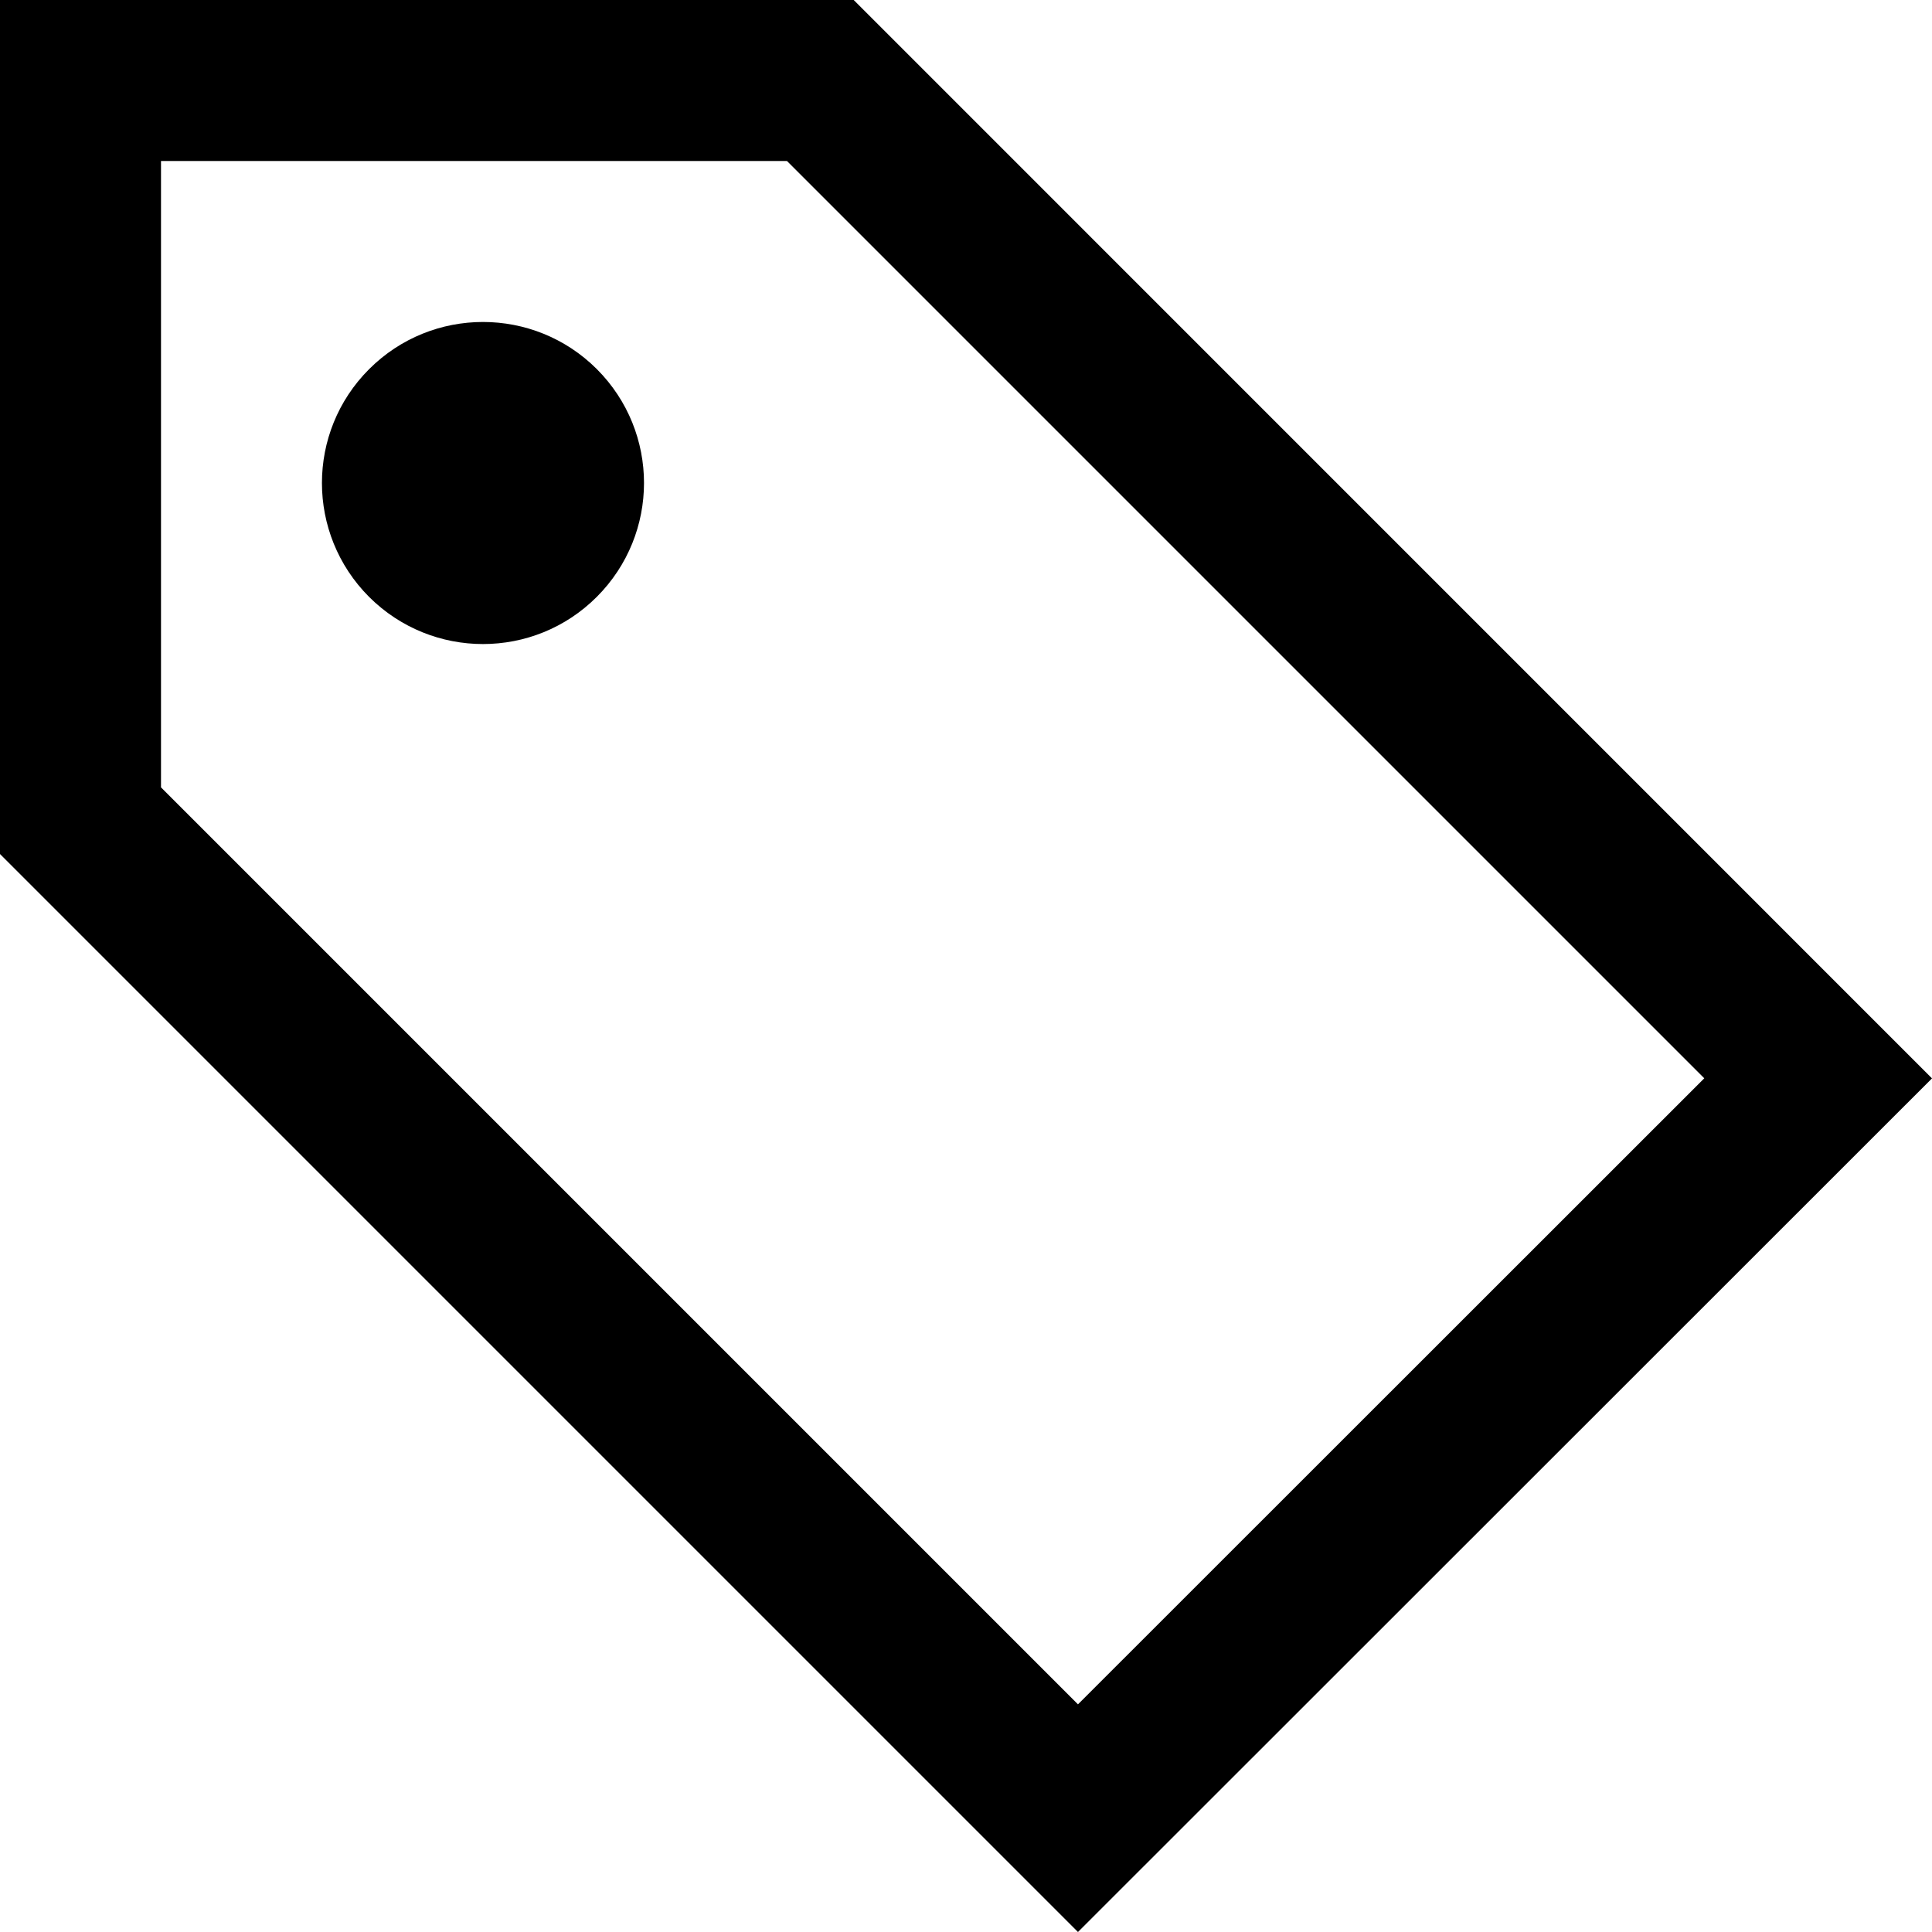
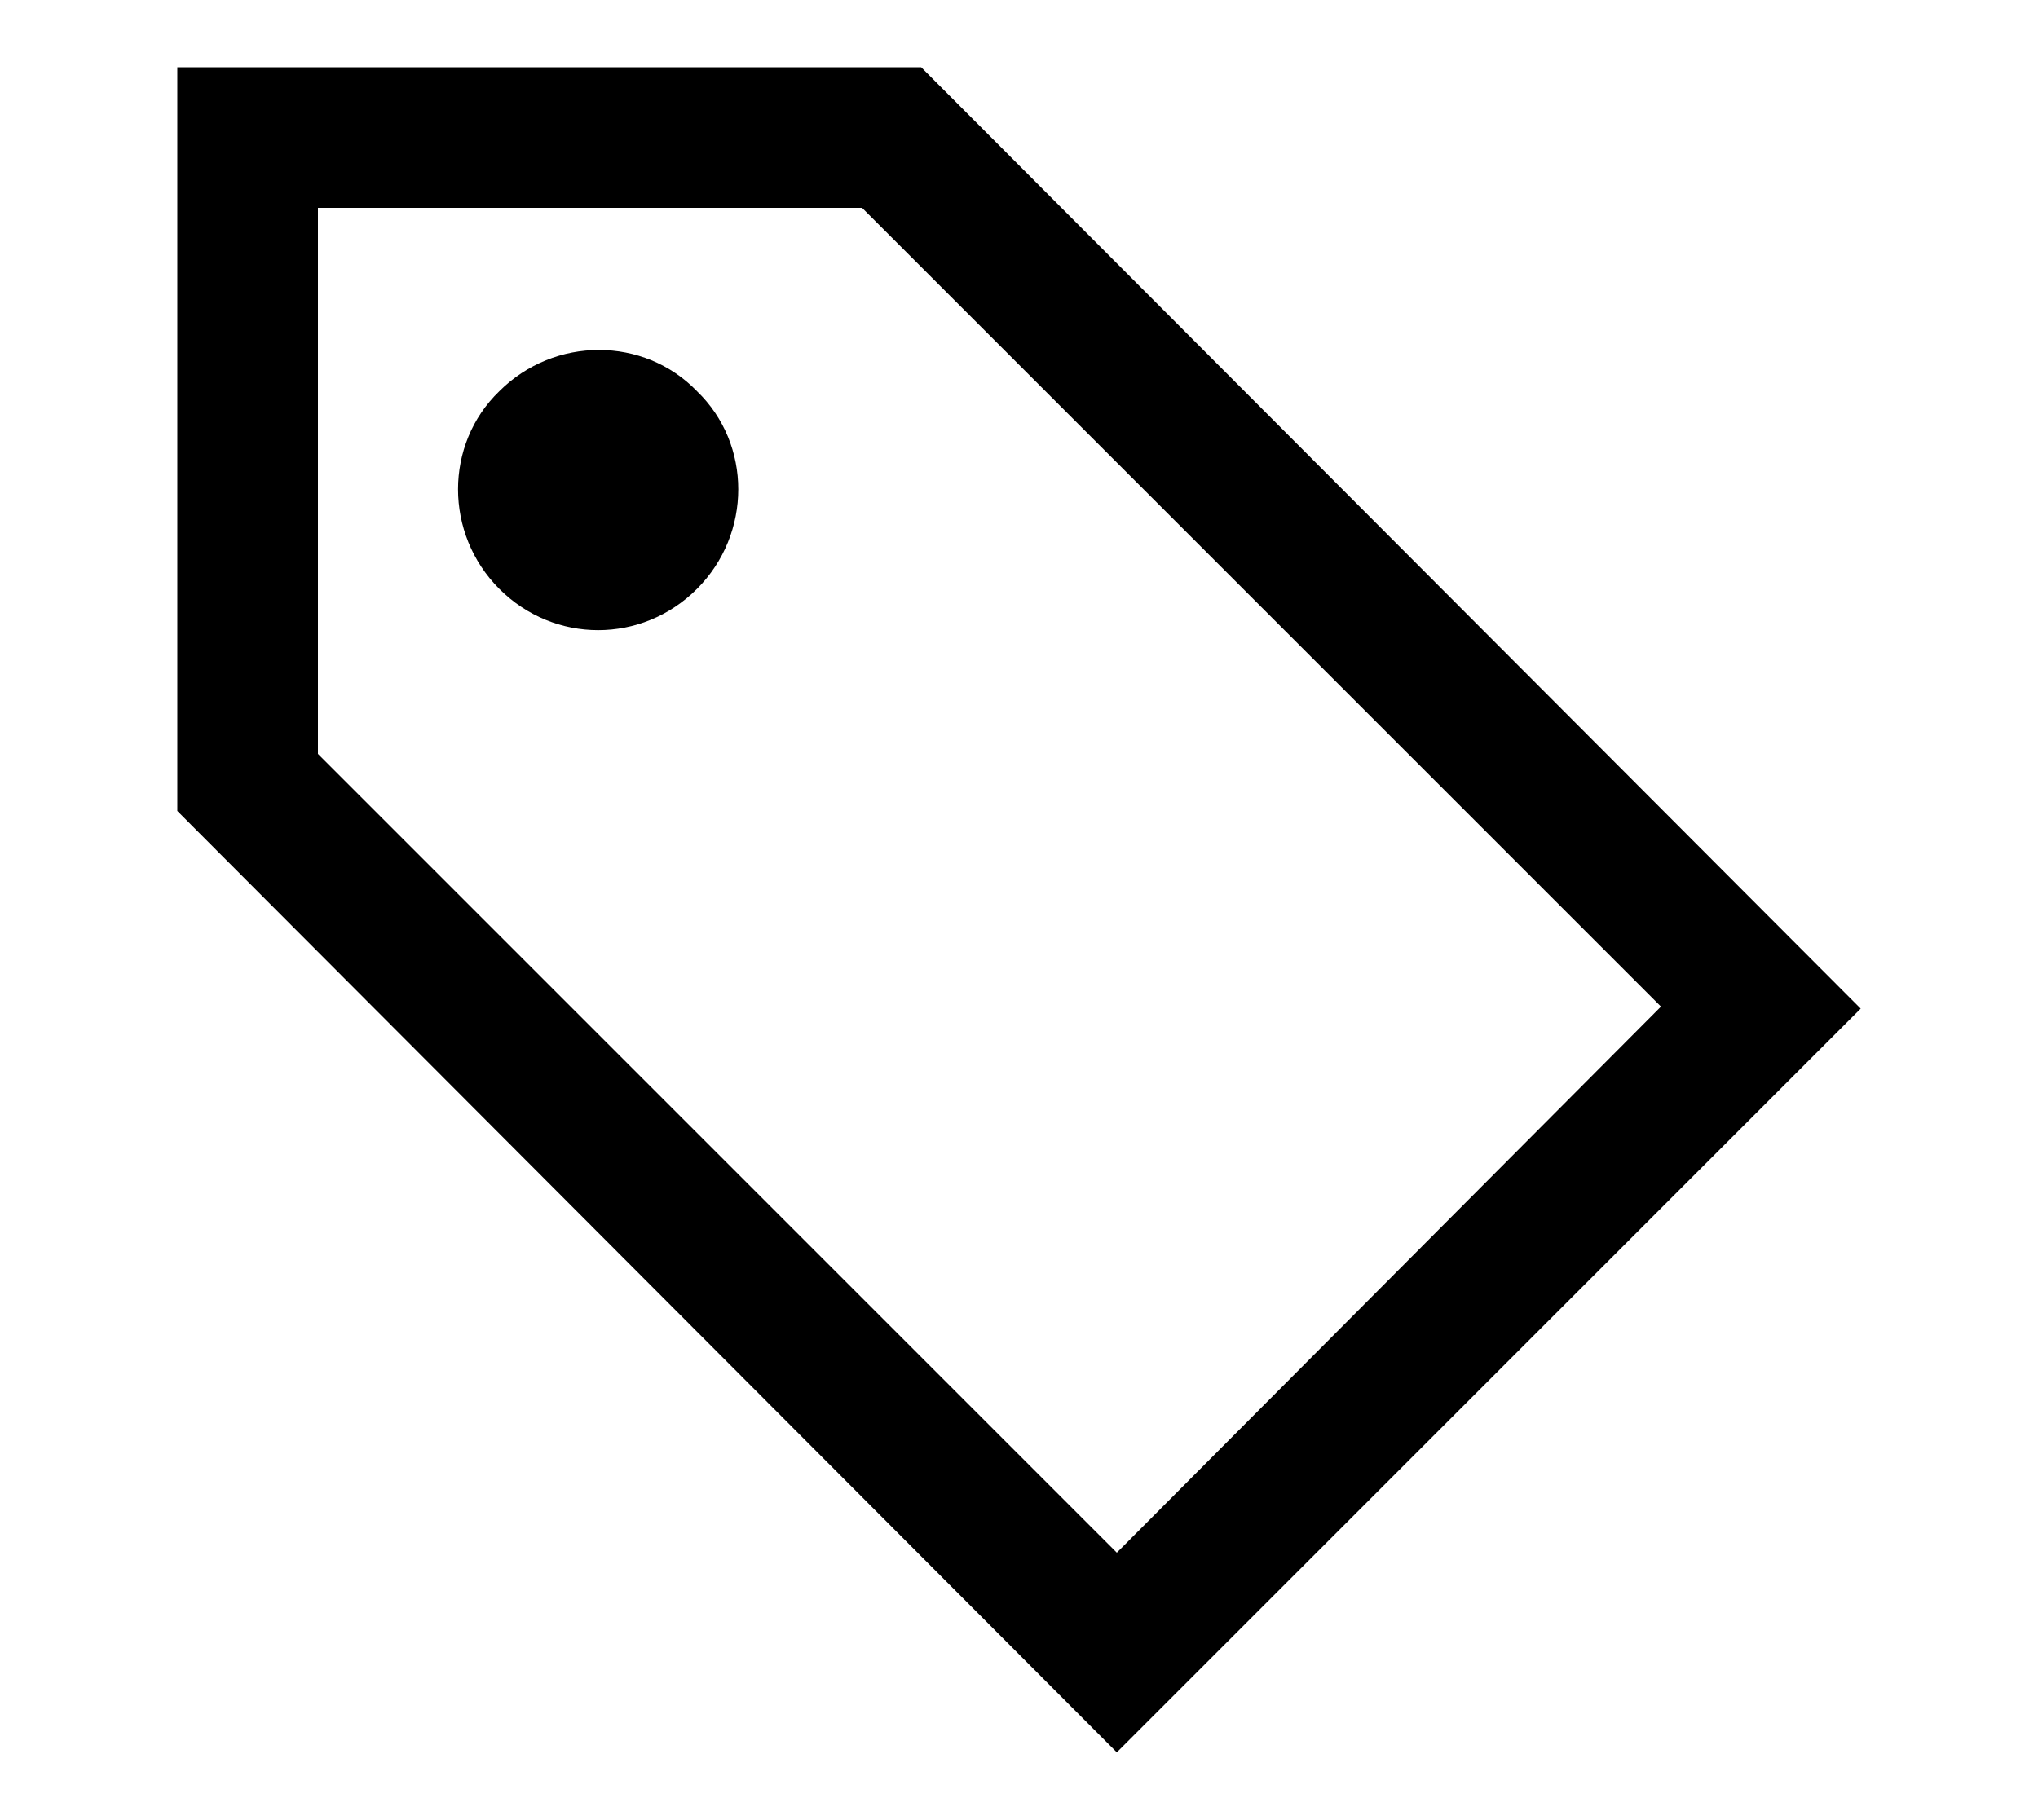
- <svg xmlns="http://www.w3.org/2000/svg" width="24" height="24" viewBox="0 0 24 24">
-   <path d="M9.776 2l11.395 11.395-7.78 7.777-11.391-11.391v-7.781h7.776zm.829-2h-10.605v10.609l13.391 13.391 10.609-10.604-13.395-13.396zm-3.191 7.414c-.781.782-2.046.782-2.829.001-.781-.783-.781-2.048 0-2.829.782-.782 2.048-.781 2.829-.001.782.783.781 2.047 0 2.829z" />
+ <svg xmlns="http://www.w3.org/2000/svg" version="1.1" id="Layer_1" x="0px" y="0px" viewBox="0 0 100 89.3" style="enable-background:new 0 0 100 89.3;" xml:space="preserve">
+   <style type="text/css">
+ 	.st0{display:none;}
+ 	.st1{display:inline;}
+ </style>
+   <g class="st0">
+     <path class="st1" d="M54.7,36.8c13.5-9.5,12.7-18.5,9.4-25.7c-4.4-9.4-17.5-11.2-23-0.2c0,0,4.7-5,8.7,0.7c2.3,3.3,2.3,8.6-5,15.6   C28.7,42.5,15.5,49.9,33,70C33,70,23.9,58.6,54.7,36.8z" />
+     <path class="st1" d="M73.9,45.5c-3-6.5-12.1-7.6-15.9-0.1c0,0,3.2-3.5,6,0.4c1.6,2.3,1.6,5.9-3.4,10.8c-11,10.6-20,15.7-7.9,29.4   c0,0-6.3-7.8,14.8-22.9C76.7,56.6,76.2,50.4,73.9,45.5z" />
+   </g>
+   <path class="st0" d="M83,71.4c-2.4,1.6-4.9,2.5-7.4,2.8c-1,0.1-1.9,0.1-2.7,0c0.5,2.1-0.3,4.4-2.1,6.5s-4.6,3.9-7.7,4.9  c-1.3,0.4-2.6,0.7-3.8,0.8c-5.4,0.7-9.8-1.3-11-4.9c-1.5-4.6,2.7-9.9,9.6-12.1c1.3-0.4,2.6-0.7,3.8-0.8l0,0c0.2,0,0.4,0,0.5-0.1  c-4.4-3.1-8.3-6.7-11.7-11c-1.1,3.6-5.4,6.7-11.1,7.7c-7.1,1.2-13.3-1.7-14-6.3c-0.7-4.8,4.2-9.3,11.3-10.5c0.3-0.1,0.6-0.1,0.9-0.1  l0,0c2.5-0.3,4.8-0.1,6.8,0.5c-0.4-0.6-0.7-1.2-1-1.8c-2.8-5.1-5.4-10.8-7.7-17.6c-1.4,3.4-3.9,7.7-8.2,10.1  c-1.6,0.8-3.5,1.4-5.5,1.7c-5.8,0.7-11.2-1.4-11.4-1.5c-0.6-0.3-1-0.9-0.8-1.6c0.1-0.5,2.3-10.4,9.6-14.4c1.6-0.8,3.5-1.4,5.5-1.7  c3.4-0.4,6.7,0.2,8.9,0.7c-1.6-5.5-3.1-11.6-4.6-18.4c-0.2-0.7,0.3-1.5,1-1.7c0.1,0,0.1,0,0.2,0c0.7-0.1,1.4,0.4,1.5,1.1  c1.5,6.9,3.1,13.2,4.8,18.8c2.6-3.1,8.1-8.8,15.5-9.6h0.3c9.9-1.1,18.7,7.5,19,7.8c0.5,0.5,0.5,1.2,0.2,1.8  C71.3,23,64.4,32.9,54.6,34h-0.3c-6.3,0.7-12.1-2.5-15.6-5c2.8,8.3,6,14.9,9.4,20.4c0.3-0.9,0.8-1.9,1.5-2.7  c1.6-2.2,4.3-4.2,7.3-5.5c1.6-0.7,3.3-1.1,4.9-1.3c4.8-0.6,8.8,1.1,10.1,4.3c1.7,4.4-2.1,10.1-8.8,12.8c-1.6,0.7-3.3,1.1-4.9,1.3  c-1.2,0.2-2.4,0.2-3.5,0c3.7,4.2,7.8,7.4,12.1,10c-0.1-1.4,0.3-2.9,1-4.5c1.2-2.5,3.4-4.9,6.2-6.8c2.4-1.6,4.9-2.5,7.4-2.8  c3.6-0.4,6.4,0.7,7.9,3C91.8,61.2,89,67.4,83,71.4z M37.3,51.3c-5.4,0.8-9.5,4.2-9.1,7.3c0.5,2.9,4.9,4.8,10.1,4.1  c0.3,0,0.5-0.1,0.7-0.1c5.4-0.8,9.5-4.2,9.1-7.3C47.6,52.2,42.7,50.3,37.3,51.3z M20.6,26.1c-4.8,2.6-7.1,8.7-7.9,11.3  c1.7,0.6,5.4,1.5,9.1,1c1.6-0.2,3.2-0.7,4.5-1.4c2.7-1.4,4.5-3.9,5.8-6.3c-4.2,3.5-9.1,5.7-14.6,6.4l0,0c-0.7,0.1-1.4-0.5-1.6-1.2  c-0.1-0.7,0.5-1.5,1.2-1.6c6.5-0.9,12-3.9,16.4-9c-1.9-0.6-5.1-1.2-8.3-0.8C23.5,24.9,22,25.4,20.6,26.1z M54.1,31.3h0.2  c6.9-0.8,12.3-6.9,14.3-9.3c-2.4-2.1-9-7-16-6.3h-0.2c-6.4,0.7-11.5,6.1-13.8,8.8c8,2.2,15.9,1.6,23.3-2.1c0.6-0.4,1.5-0.1,1.8,0.7  c0.4,0.7,0.1,1.5-0.6,1.9C56.6,28,49.5,29,42.4,28C45.5,30,49.7,31.8,54.1,31.3z M62.1,54.4c5-2.1,8.4-6.3,7.2-9.1  c-0.7-2-3.7-3-7.2-2.6c-1.4,0.2-2.8,0.6-4.3,1.1c-2.6,1.1-4.8,2.7-6.1,4.6c-1.2,1.7-1.6,3.3-1.1,4.6c0.7,2,3.7,3,7.1,2.6  C59.3,55.4,60.7,55,62.1,54.4z M62,71.5c-1.1,0.1-2.2,0.4-3.3,0.7c-5.2,1.7-8.8,5.7-7.9,8.6c0.7,2.2,4,3.5,8,3  c1.1-0.1,2.2-0.4,3.3-0.7c2.7-0.8,4.9-2.3,6.5-4.1c1.3-1.6,1.8-3.2,1.4-4.5C69.4,72.3,66,71.1,62,71.5L62,71.5z M86.9,58.7  c-0.8-1.4-2.7-2-5.2-1.7c-2,0.3-4.3,1.1-6.3,2.4c-2.4,1.6-4.2,3.5-5.2,5.6c-0.9,1.9-1,3.5-0.3,4.7c0.2,0.4,0.5,0.7,0.8,0.8l0,0  c1,0.7,2.6,1,4.4,0.8c2-0.3,4.3-1.1,6.3-2.4C86.1,66,88.6,61.3,86.9,58.7z" />
+   <g class="st0">
+     <path class="st1" d="M50.9,3.3c20.3,0,29.2,24.9,29.2,41.3c0,16-8.9,41.3-29.2,41.3S22.1,60.7,22.1,44.7   C22.1,28.3,30.6,3.3,50.9,3.3z M54.6,10.8c-6.3,16.4-3.3,24.6-0.4,32.8c3.3,8.6,6.3,17.5,2.6,33.9c11.4-5.3,15.9-21.7,15.9-32.8   C72.7,33.2,67.6,14.4,54.6,10.8z M49.1,78.5c4.4-16,1.1-24.6-1.8-32.4c-3.3-9.3-6.3-17.8-0.4-34.9c-12.6,4.3-17.4,22.1-17.4,33.5   S35.1,76.4,49.1,78.5z" />
+   </g>
+   <path d="M42.3,10.2l39.2,39.2L54.8,76.2L15.6,37V10.2C15.6,10.2,42.3,10.2,42.3,10.2z M45.2,3.3H8.7v36.5L54.8,86l36.5-36.5  L45.2,3.3z M34.2,28.9c-2.7,2.7-7,2.7-9.7,0c-2.7-2.7-2.7-7.1,0-9.7c2.7-2.7,7.1-2.7,9.7,0C36.9,21.8,36.9,26.2,34.2,28.9z" />
</svg>
